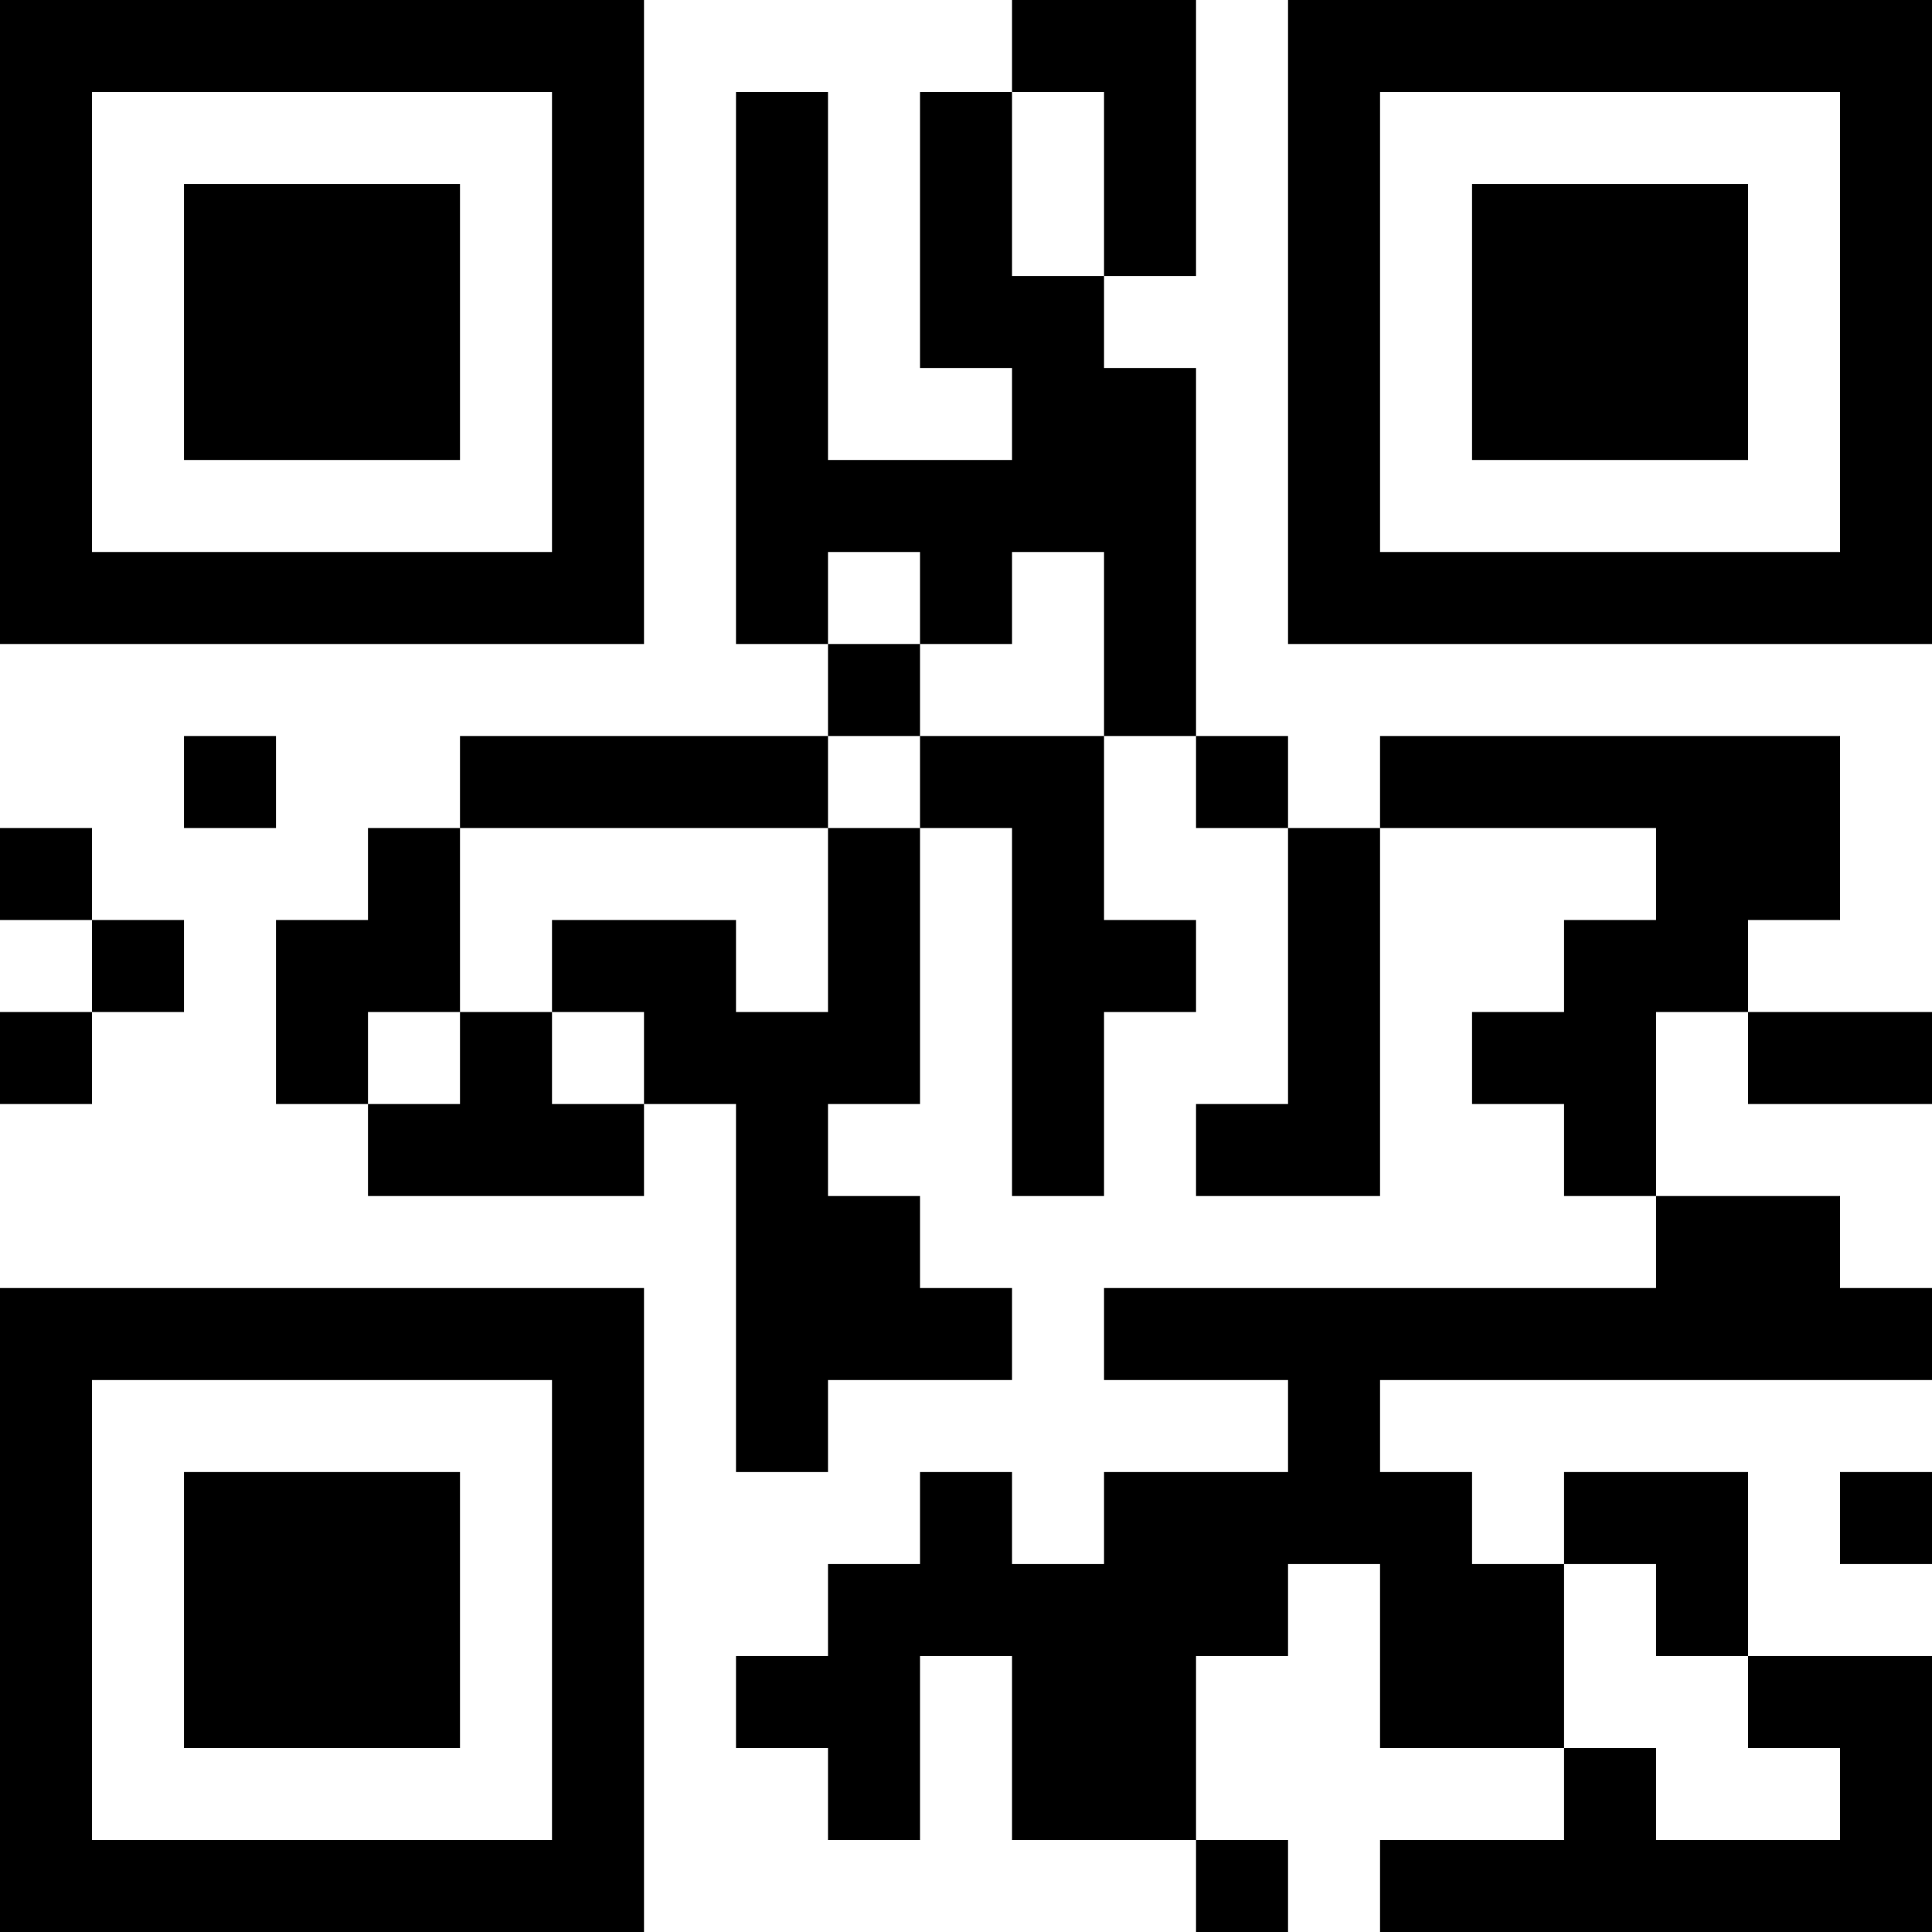
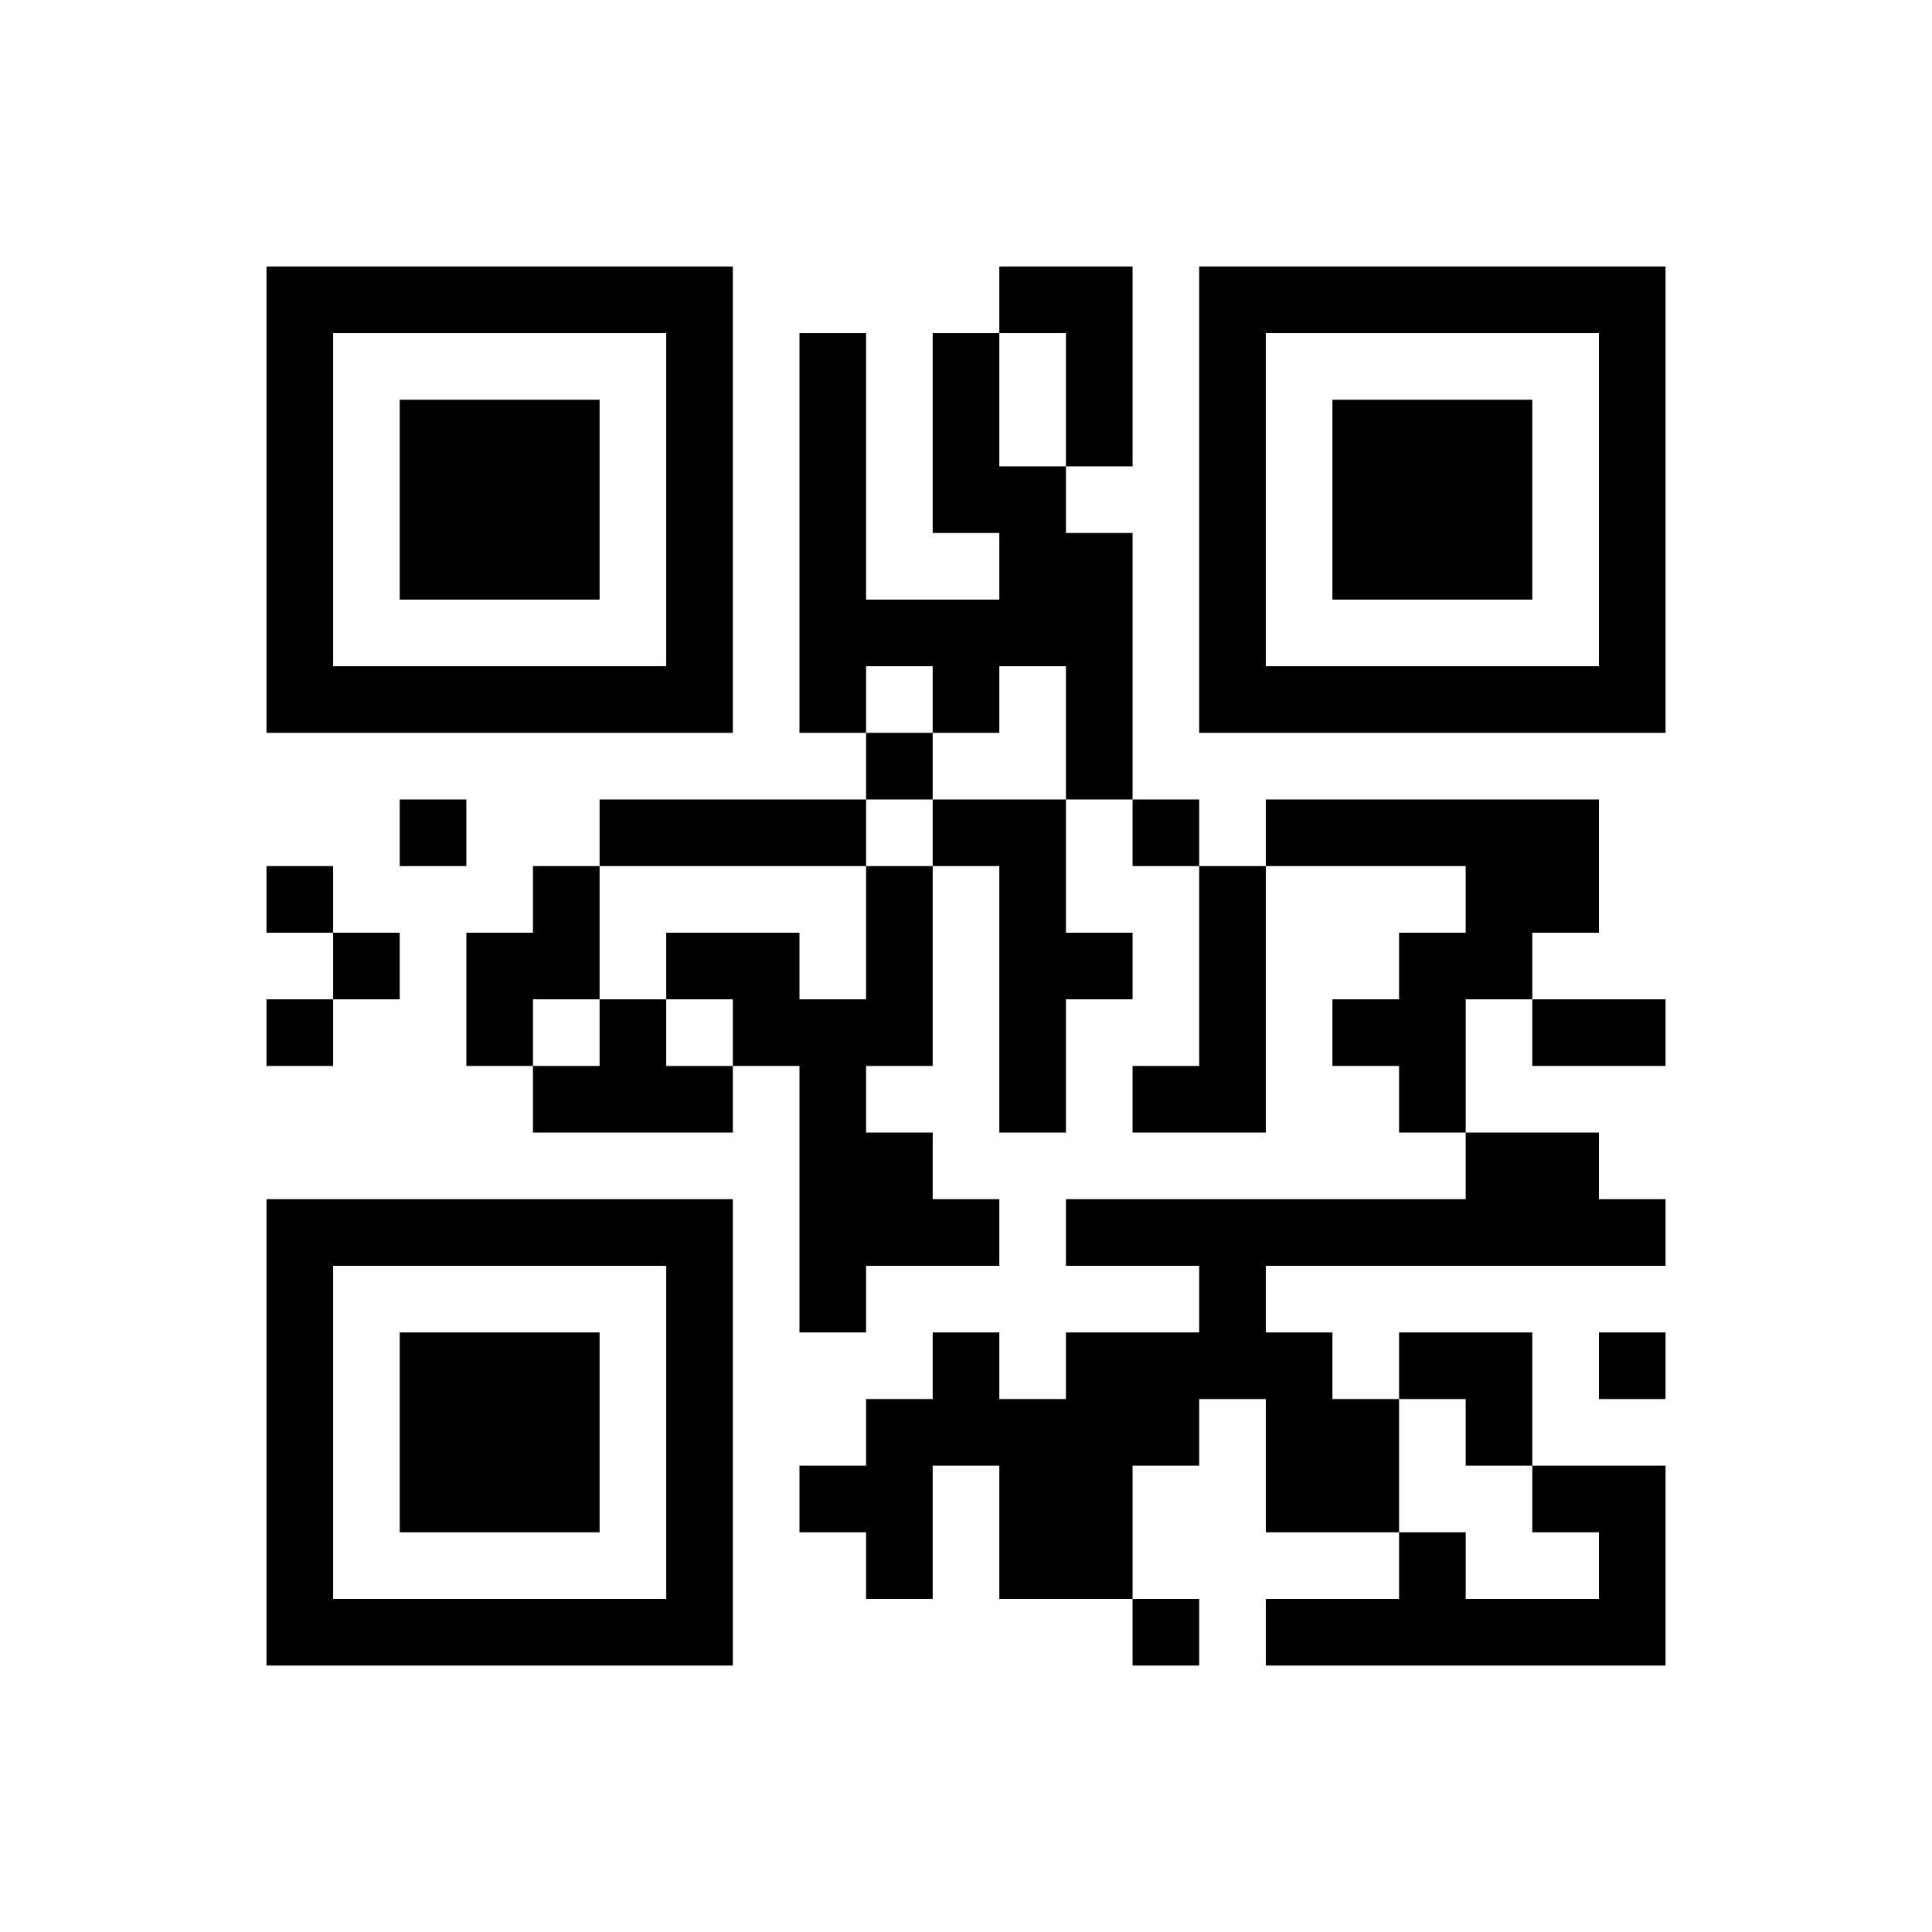
<svg xmlns="http://www.w3.org/2000/svg" version="1.1" width="300" height="300" viewBox="0 0 300 300">
  <rect x="0" y="0" width="300" height="300" fill="#ffffff" />
-   <g transform="scale(14.286)">
-     <g transform="translate(0,0)">
+   <g transform="scale(10.345)">
+     <g transform="translate(4,4)">
      <path fill-rule="evenodd" d="M11 0L11 1L10 1L10 4L11 4L11 5L9 5L9 1L8 1L8 7L9 7L9 8L5 8L5 9L4 9L4 10L3 10L3 12L4 12L4 13L7 13L7 12L8 12L8 16L9 16L9 15L11 15L11 14L10 14L10 13L9 13L9 12L10 12L10 9L11 9L11 13L12 13L12 11L13 11L13 10L12 10L12 8L13 8L13 9L14 9L14 12L13 12L13 13L15 13L15 9L18 9L18 10L17 10L17 11L16 11L16 12L17 12L17 13L18 13L18 14L12 14L12 15L14 15L14 16L12 16L12 17L11 17L11 16L10 16L10 17L9 17L9 18L8 18L8 19L9 19L9 20L10 20L10 18L11 18L11 20L13 20L13 21L14 21L14 20L13 20L13 18L14 18L14 17L15 17L15 19L17 19L17 20L15 20L15 21L21 21L21 18L19 18L19 16L17 16L17 17L16 17L16 16L15 16L15 15L21 15L21 14L20 14L20 13L18 13L18 11L19 11L19 12L21 12L21 11L19 11L19 10L20 10L20 8L15 8L15 9L14 9L14 8L13 8L13 4L12 4L12 3L13 3L13 0ZM11 1L11 3L12 3L12 1ZM9 6L9 7L10 7L10 8L9 8L9 9L5 9L5 11L4 11L4 12L5 12L5 11L6 11L6 12L7 12L7 11L6 11L6 10L8 10L8 11L9 11L9 9L10 9L10 8L12 8L12 6L11 6L11 7L10 7L10 6ZM2 8L2 9L3 9L3 8ZM0 9L0 10L1 10L1 11L0 11L0 12L1 12L1 11L2 11L2 10L1 10L1 9ZM20 16L20 17L21 17L21 16ZM17 17L17 19L18 19L18 20L20 20L20 19L19 19L19 18L18 18L18 17ZM0 0L0 7L7 7L7 0ZM1 1L1 6L6 6L6 1ZM2 2L2 5L5 5L5 2ZM14 0L14 7L21 7L21 0ZM15 1L15 6L20 6L20 1ZM16 2L16 5L19 5L19 2ZM0 14L0 21L7 21L7 14ZM1 15L1 20L6 20L6 15ZM2 16L2 19L5 19L5 16Z" fill="#000000" />
    </g>
  </g>
</svg>
